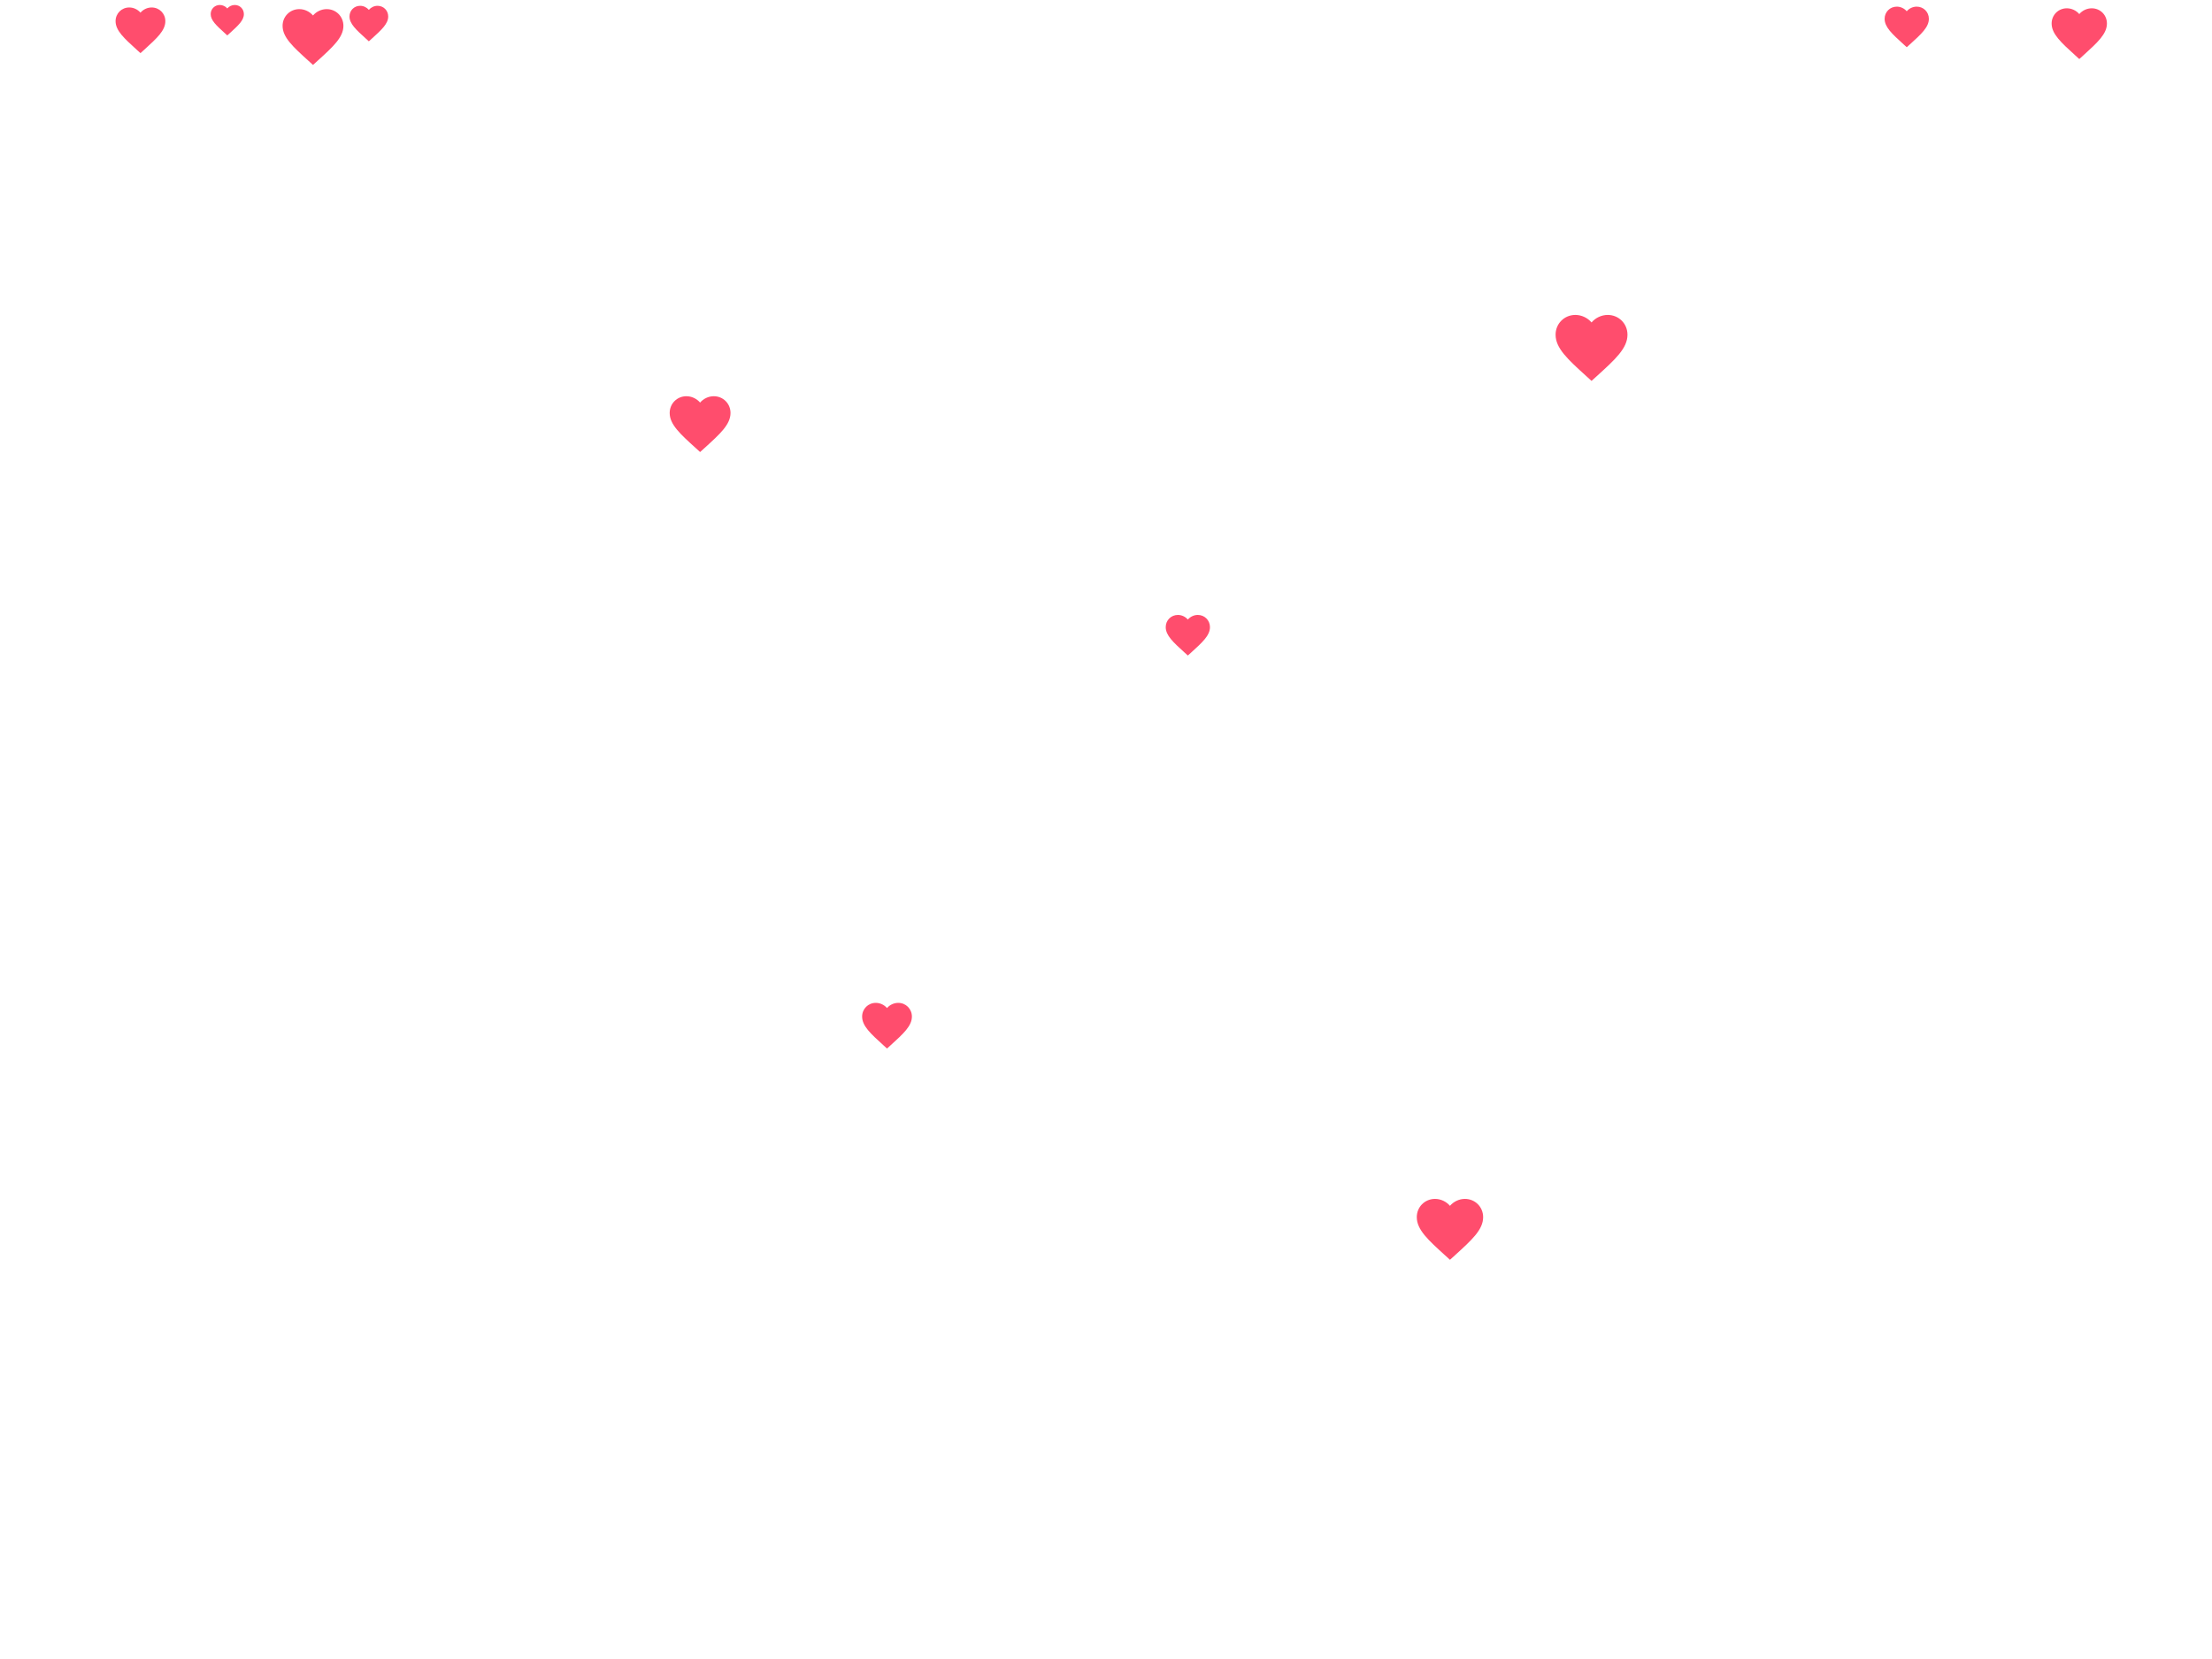
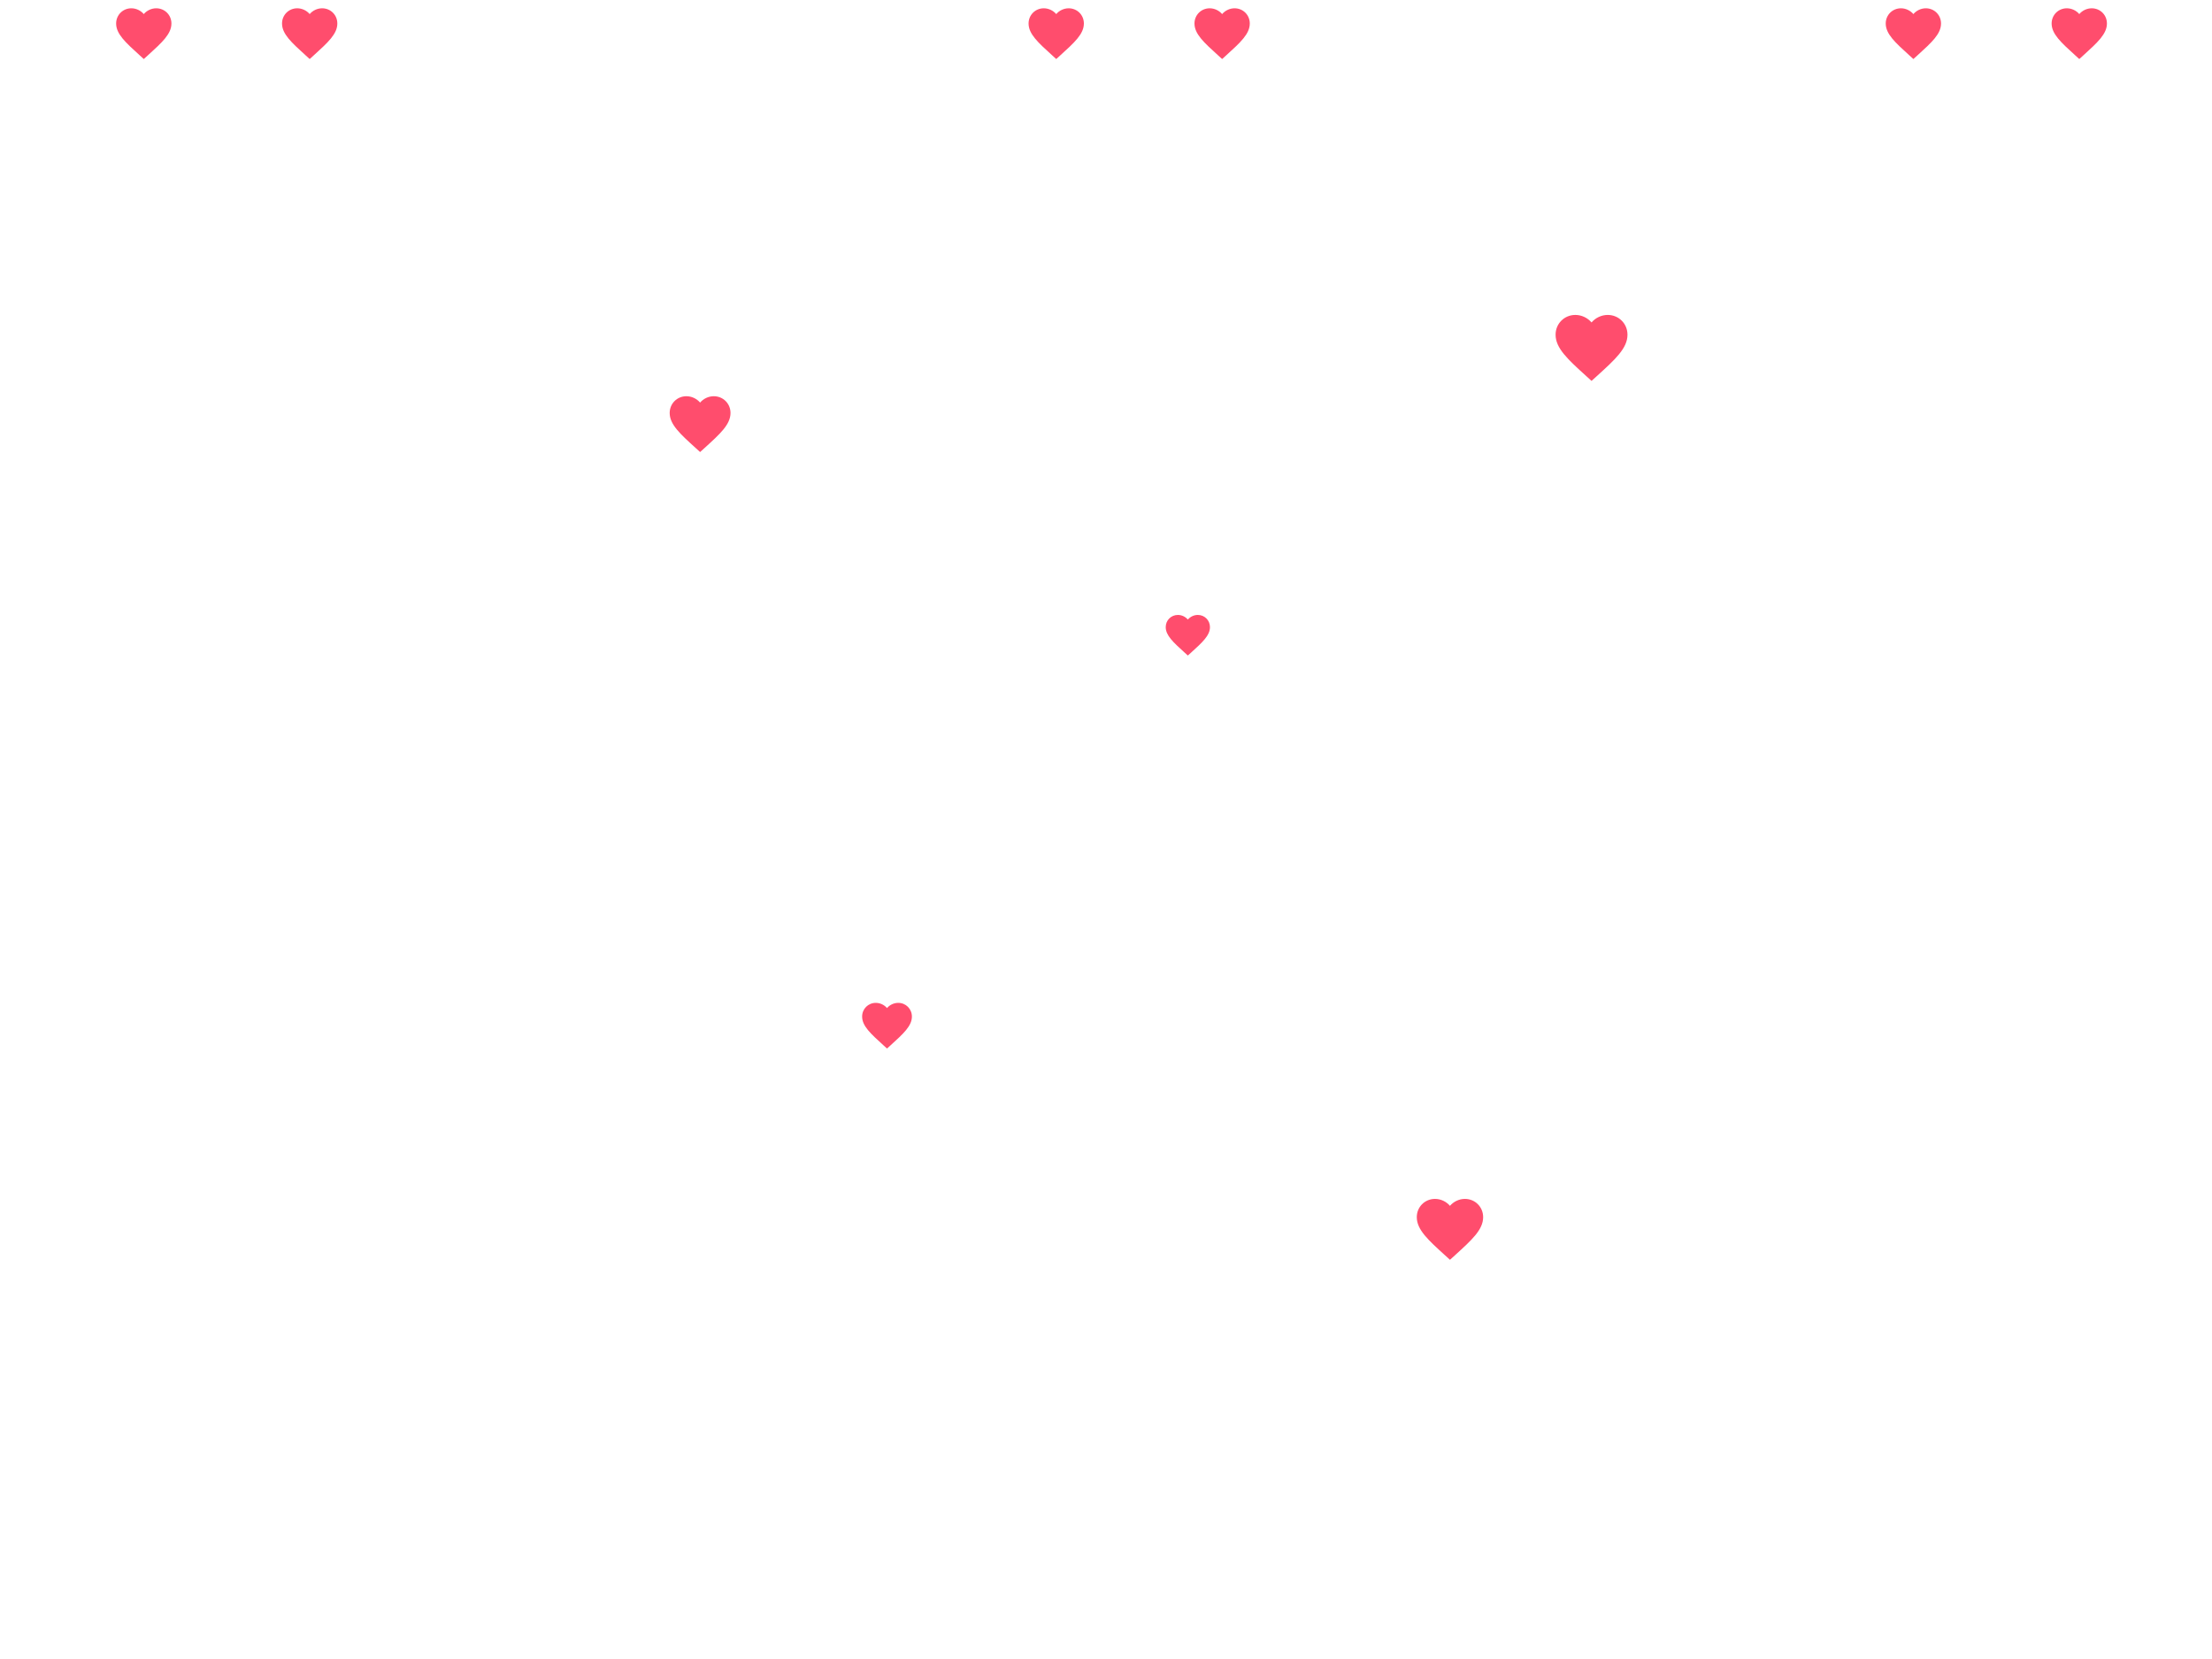
<svg xmlns="http://www.w3.org/2000/svg" viewBox="0 0 800 600" width="100%" height="100%">
-   <style> /* FOUNTAIN EFFECT: Hearts floating from bottom to top */ @keyframes floatUp { 0% { transform: translateY(650px) scale(0.5); opacity: 0; } 15% { opacity: 0.12; } 85% { opacity: 0.12; } 100% { transform: translateY(-50px) scale(1.1); opacity: 0; } } /* STATIONARY POP EFFECT: Hearts appearing and fading in place */ @keyframes popAndFade { 0%, 100% { transform: scale(0); opacity: 0; } 20%, 60% { transform: scale(1); opacity: 0.10; } 80% { transform: scale(0); opacity: 0; } } .heart-float { fill: #ff4d6d; transform-origin: center; } .heart-pop { fill: #ff4d6d; transform-origin: 12px 12px; } </style>
-   <path class="heart-float" style="animation: floatUp 10s infinite linear 0s;" d="M12 21.35l-1.45-1.32C5.4 15.36 2 12.28 2 8.5 2 5.42 4.42 3 7.5 3c1.74 0 3.41.81 4.5 2.09C13.09 3.81 14.76 3 16.5 3 19.58 3 22 5.42 22 8.5c0 3.78-3.4 6.86-8.55 11.54L12 21.35z" transform="translate(40, 0) scale(0.9)" />
-   <path class="heart-float" style="animation: floatUp 14s infinite linear 3s;" d="M12 21.35l-1.45-1.32C5.4 15.36 2 12.28 2 8.5 2 5.42 4.42 3 7.5 3c1.74 0 3.41.81 4.5 2.09C13.09 3.81 14.76 3 16.5 3 19.58 3 22 5.42 22 8.5c0 3.78-3.4 6.86-8.55 11.54L12 21.35z" transform="translate(75, 0) scale(0.6)" />
-   <path class="heart-float" style="animation: floatUp 11s infinite linear 6s;" d="M12 21.35l-1.45-1.32C5.4 15.36 2 12.28 2 8.5 2 5.42 4.42 3 7.5 3c1.74 0 3.41.81 4.5 2.09C13.09 3.81 14.76 3 16.5 3 19.58 3 22 5.42 22 8.5c0 3.78-3.4 6.86-8.55 11.54L12 21.35z" transform="translate(100, 0) scale(1.1)" />
-   <path class="heart-float" style="animation: floatUp 16s infinite linear 1.5s;" d="M12 21.35l-1.45-1.32C5.4 15.36 2 12.28 2 8.5 2 5.42 4.42 3 7.5 3c1.74 0 3.41.81 4.5 2.09C13.09 3.81 14.76 3 16.5 3 19.58 3 22 5.42 22 8.5c0 3.78-3.4 6.86-8.55 11.54L12 21.35z" transform="translate(125, 0) scale(0.7)" />
-   <path class="heart-float" style="animation: floatUp 18s infinite linear 4s;" d="M12 21.35l-1.45-1.32C5.4 15.36 2 12.28 2 8.5 2 5.42 4.42 3 7.5 3c1.74 0 3.41.81 4.5 2.09C13.09 3.81 14.76 3 16.5 3 19.58 3 22 5.42 22 8.5c0 3.78-3.4 6.86-8.55 11.54L12 21.35z" transform="translate(680, 0) scale(0.8)" />
-   <path class="heart-float" style="animation: floatUp 15s infinite linear 8s;" d="M12 21.35l-1.45-1.32C5.4 15.36 2 12.28 2 8.5 2 5.42 4.42 3 7.5 3c1.74 0 3.41.81 4.5 2.09C13.09 3.81 14.76 3 16.5 3 19.58 3 22 5.42 22 8.5c0 3.78-3.4 6.86-8.55 11.54L12 21.35z" transform="translate(740, 0) scale(1)" />
+   <style> /* FOUNTAIN EFFECT: Hearts floating from bottom to top */ @keyframes floatUp { 0% { transform: translateY(650px) scale(0.3); opacity: 0; } 40% { transform: translateY(350px) scale(20.0); opacity: 0.15; } 75% { transform: translateY(120px) scale(3.0); opacity: 0.12; } 100% { transform: translateY(-50px) scale(0.1); opacity: 0; } } /* STATIONARY POP EFFECT: Hearts appearing and fading in place */ @keyframes popAndFade { 0%, 100% { transform: scale(0); opacity: 0; } 20%, 60% { transform: scale(1); opacity: 0.10; } 80% { transform: scale(0); opacity: 0; } } .heart-float { fill: #ff4d6d; transform-origin: center; } .heart-pop { fill: #ff4d6d; transform-origin: 12px 12px; } </style>
+   <path class="heart-float" style="animation: floatUp 10s infinite linear 0s;" d="M12 21.35l-1.45-1.32C5.4 15.36 2 12.28 2 8.5 2 5.42 4.42 3 7.5 3c1.74 0 3.41.81 4.5 2.09C13.09 3.81 14.76 3 16.5 3 19.58 3 22 5.42 22 8.5c0 3.78-3.4 6.86-8.55 11.54L12 21.35z" transform="translate(40, 0)" />
+   <path class="heart-float" style="animation: floatUp 14s infinite linear 3s;" d="M12 21.35l-1.45-1.32C5.4 15.36 2 12.28 2 8.5 2 5.42 4.42 3 7.5 3c1.74 0 3.41.81 4.5 2.09C13.09 3.81 14.76 3 16.5 3 19.58 3 22 5.42 22 8.5c0 3.78-3.4 6.86-8.55 11.54L12 21.35z" transform="translate(100, 0)" />
+   <path class="heart-float" style="animation: floatUp 12s infinite linear 1.5s;" d="M12 21.35l-1.45-1.32C5.4 15.36 2 12.28 2 8.5 2 5.42 4.42 3 7.5 3c1.74 0 3.41.81 4.5 2.09C13.09 3.81 14.76 3 16.5 3 19.58 3 22 5.42 22 8.5c0 3.78-3.4 6.86-8.55 11.54L12 21.35z" transform="translate(370, 0)" />
+   <path class="heart-float" style="animation: floatUp 15s infinite linear 5.5s;" d="M12 21.35l-1.45-1.32C5.4 15.36 2 12.28 2 8.5 2 5.42 4.42 3 7.5 3c1.74 0 3.41.81 4.5 2.09C13.09 3.81 14.76 3 16.5 3 19.58 3 22 5.42 22 8.5c0 3.78-3.4 6.86-8.55 11.54L12 21.35z" transform="translate(430, 0)" />
+   <path class="heart-float" style="animation: floatUp 18s infinite linear 4s;" d="M12 21.35l-1.45-1.32C5.4 15.36 2 12.28 2 8.5 2 5.42 4.42 3 7.5 3c1.74 0 3.41.81 4.5 2.09C13.09 3.81 14.76 3 16.5 3 19.58 3 22 5.42 22 8.5c0 3.78-3.4 6.86-8.55 11.54L12 21.35z" transform="translate(680, 0)" />
+   <path class="heart-float" style="animation: floatUp 15s infinite linear 8s;" d="M12 21.35l-1.45-1.32C5.4 15.36 2 12.28 2 8.5 2 5.42 4.42 3 7.5 3c1.74 0 3.41.81 4.5 2.09C13.09 3.81 14.76 3 16.5 3 19.58 3 22 5.42 22 8.5c0 3.78-3.4 6.86-8.55 11.54L12 21.35z" transform="translate(740, 0)" />
  <path class="heart-pop" style="animation: popAndFade 7s infinite ease-in-out 0s;" d="M12 21.35l-1.45-1.32C5.4 15.36 2 12.28 2 8.5 2 5.42 4.42 3 7.5 3c1.74 0 3.41.81 4.5 2.09C13.09 3.81 14.76 3 16.5 3 19.58 3 22 5.42 22 8.5c0 3.78-3.4 6.86-8.55 11.54L12 21.35z" transform="translate(240, 140) scale(1.1)" />
  <path class="heart-pop" style="animation: popAndFade 9s infinite ease-in-out 2.5s;" d="M12 21.35l-1.45-1.32C5.4 15.36 2 12.28 2 8.5 2 5.42 4.42 3 7.5 3c1.74 0 3.41.81 4.5 2.09C13.09 3.81 14.76 3 16.5 3 19.58 3 22 5.42 22 8.5c0 3.78-3.4 6.86-8.55 11.54L12 21.35z" transform="translate(420, 220) scale(0.8)" />
  <path class="heart-pop" style="animation: popAndFade 6.5s infinite ease-in-out 4.5s;" d="M12 21.35l-1.45-1.32C5.4 15.36 2 12.28 2 8.5 2 5.42 4.42 3 7.5 3c1.74 0 3.41.81 4.5 2.09C13.09 3.81 14.76 3 16.5 3 19.58 3 22 5.42 22 8.5c0 3.78-3.4 6.86-8.55 11.54L12 21.35z" transform="translate(560, 110) scale(1.3)" />
  <path class="heart-pop" style="animation: popAndFade 8s infinite ease-in-out 1s;" d="M12 21.35l-1.45-1.32C5.4 15.36 2 12.28 2 8.5 2 5.42 4.42 3 7.5 3c1.74 0 3.41.81 4.5 2.09C13.09 3.81 14.76 3 16.5 3 19.58 3 22 5.42 22 8.5c0 3.78-3.4 6.86-8.55 11.54L12 21.35z" transform="translate(310, 360) scale(0.9)" />
  <path class="heart-pop" style="animation: popAndFade 11s infinite ease-in-out 5.5s;" d="M12 21.35l-1.45-1.32C5.4 15.36 2 12.28 2 8.5 2 5.42 4.42 3 7.5 3c1.74 0 3.41.81 4.5 2.09C13.09 3.81 14.76 3 16.5 3 19.58 3 22 5.42 22 8.5c0 3.78-3.4 6.86-8.55 11.54L12 21.35z" transform="translate(510, 430) scale(1.2)" />
</svg>
